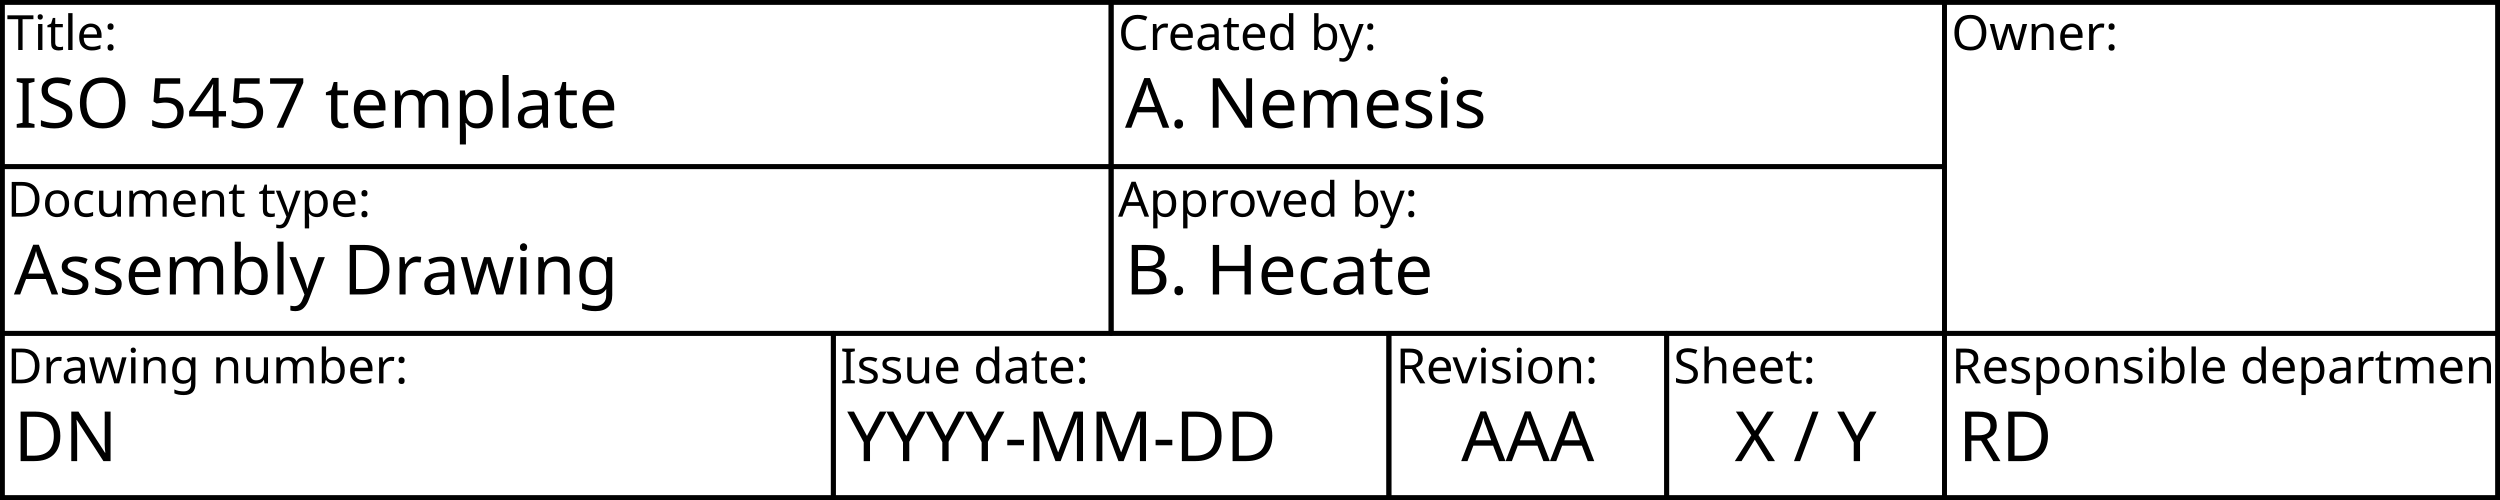
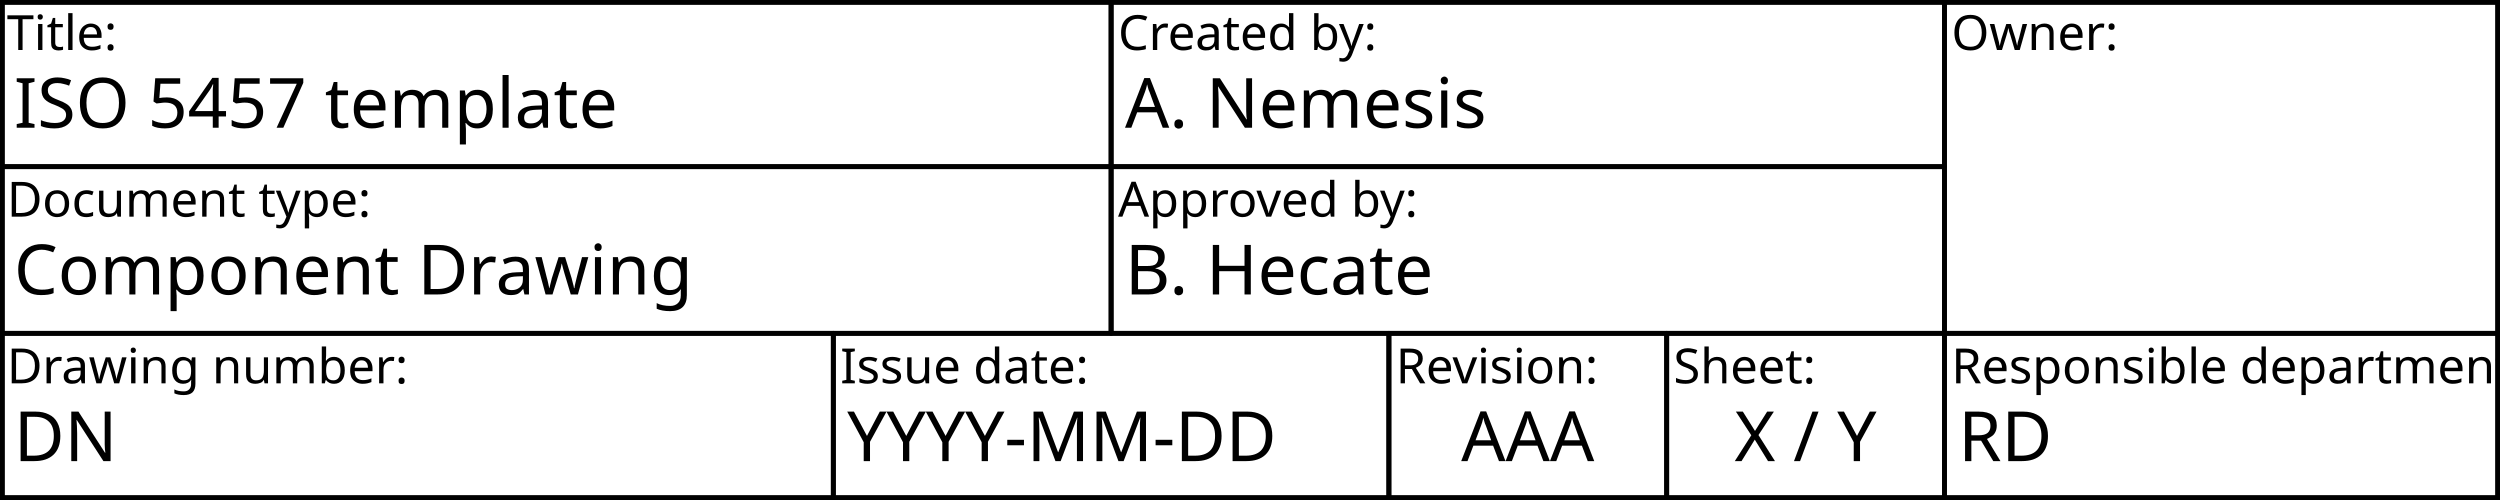
<svg xmlns="http://www.w3.org/2000/svg" xmlns:ns1="http://www.freecad.org/wiki/index.php?title=Svg_Namespace" width="180mm" height="36mm" viewBox="0 0 180 36" version="1.1" id="svg">
  <g id="title_block_borders" style="fill:none;stroke:#000000;stroke-width:0.35;stroke-linecap:round;stroke-linejoin:round">
    <rect id="title_block_frame" x="0" y="0" width="180" height="36" style="stroke-width:0.7" />
    <rect id="legal_owner_border" x="140" y="0" width="40" height="24" />
    <rect id="identification_number_border" x="0" y="24" width="60" height="12" />
    <rect id="revision_index_border" x="100" y="24" width="20" height="12" />
    <rect id="date_of_issue_border" x="60" y="24" width="40" height="12" />
    <rect id="sheet_number_border" x="120" y="24" width="20" height="12" />
    <rect id="title_border" x="0" y="0" width="80" height="12" />
    <rect id="responsible_department_border" x="140" y="24" width="40" height="12" />
    <rect id="approval_person_border" x="80" y="12" width="60" height="12" />
    <rect id="creator_border" x="80" y="0" width="60" height="12" />
    <rect id="document_type_border" x="0" y="12" width="80" height="12" />
  </g>
  <g id="title_block_labels" style="font-size:3.5px;font-family:osifont;text-anchor:start;fill:#000000;stroke:none">
    <text id="legal_owner label" x="140.5" y="3.6">Owner:</text>
    <text id="identification_number_label" x="0.5" y="27.6">Drawing number:</text>
    <text id="revision_index_label" x="100.5" y="27.6">Revision:</text>
    <text id="date_of_issue_label" x="60.5" y="27.6">Issue date:</text>
    <text id="sheet_number_label" x="120.5" y="27.6">Sheet:</text>
    <text id="title_label" x="0.5" y="3.6">Title:</text>
    <text id="responsible_department_label" x="140.5" y="27.6">Responsible department:</text>
    <text id="approval_person_label" x="80.5" y="15.6">Approved by:</text>
    <text id="creator_label" x="80.5" y="3.6">Created by:</text>
    <text id="document_type_label" x="0.5" y="15.6">Document type:</text>
  </g>
  <g id="title_block_data_fields" style="font-size:5px;font-family:osifont;text-anchor:start;fill:#000000;stroke:none">
    <text id="owner_1_data_field" x="160" y="9.1" ns1:editable="legal_owner_1" ns1:autofill="organization" style="font-size:3.5px;text-align:center;text-anchor:middle">
      <tspan> </tspan>
    </text>
    <text id="owner_2_data_field" x="160" y="13.1" ns1:editable="legal_owner_2" style="font-size:3.5px;text-align:center;text-anchor:middle">
      <tspan> </tspan>
    </text>
    <text id="owner_3_data_field" x="160" y="17.1" ns1:editable="legal_owner_3" style="font-size:3.5px;text-align:center;text-anchor:middle">
      <tspan> </tspan>
    </text>
    <text id="owner_4_data_field" x="160" y="21.1" ns1:editable="legal_owner_4" style="font-size:3.5px;text-align:center;text-anchor:middle">
      <tspan> </tspan>
    </text>
    <text id="identification_number_data_field" y="33.2" x="1" ns1:editable="identification_number">
      <tspan>DN</tspan>
    </text>
    <text id="revision_index_data_field" x="110" y="33.2" ns1:editable="revision_index" style="text-align:center;text-anchor:middle">
      <tspan>AAA</tspan>
    </text>
    <text id="date_of_issue_data_field" x="61" y="33.2" ns1:editable="date_of_issue" ns1:autofill="date">
      <tspan>YYYY-MM-DD</tspan>
    </text>
    <text id="sheet_number_data_field" x="130" y="33.2" ns1:editable="sheet_number" ns1:autofill="sheet" style="text-align:center;text-anchor:middle">
      <tspan>X / Y</tspan>
    </text>
    <text id="title_data_field" x="1" y="9.2" ns1:editable="title" ns1:autofill="title">
      <tspan>ISO 5457 template</tspan>
    </text>
    <text id="responsible_department_data_field" x="141" y="33.2" ns1:editable="responsible_department">
      <tspan>RD</tspan>
    </text>
    <text id="approval_person_data_field" x="81" y="21.2" ns1:editable="approval_person">
      <tspan>B. Hecate</tspan>
    </text>
    <text id="creator_data_field" x="81" y="9.2" ns1:editable="creator" ns1:autofill="author">
      <tspan>A. Nemesis</tspan>
    </text>
    <text id="document_type_data_field" x="1" y="21.2" ns1:editable="document_type">
-       <tspan>Assembly Drawing</tspan>
+       <tspan>Component Drawing</tspan>
    </text>
  </g>
</svg>
